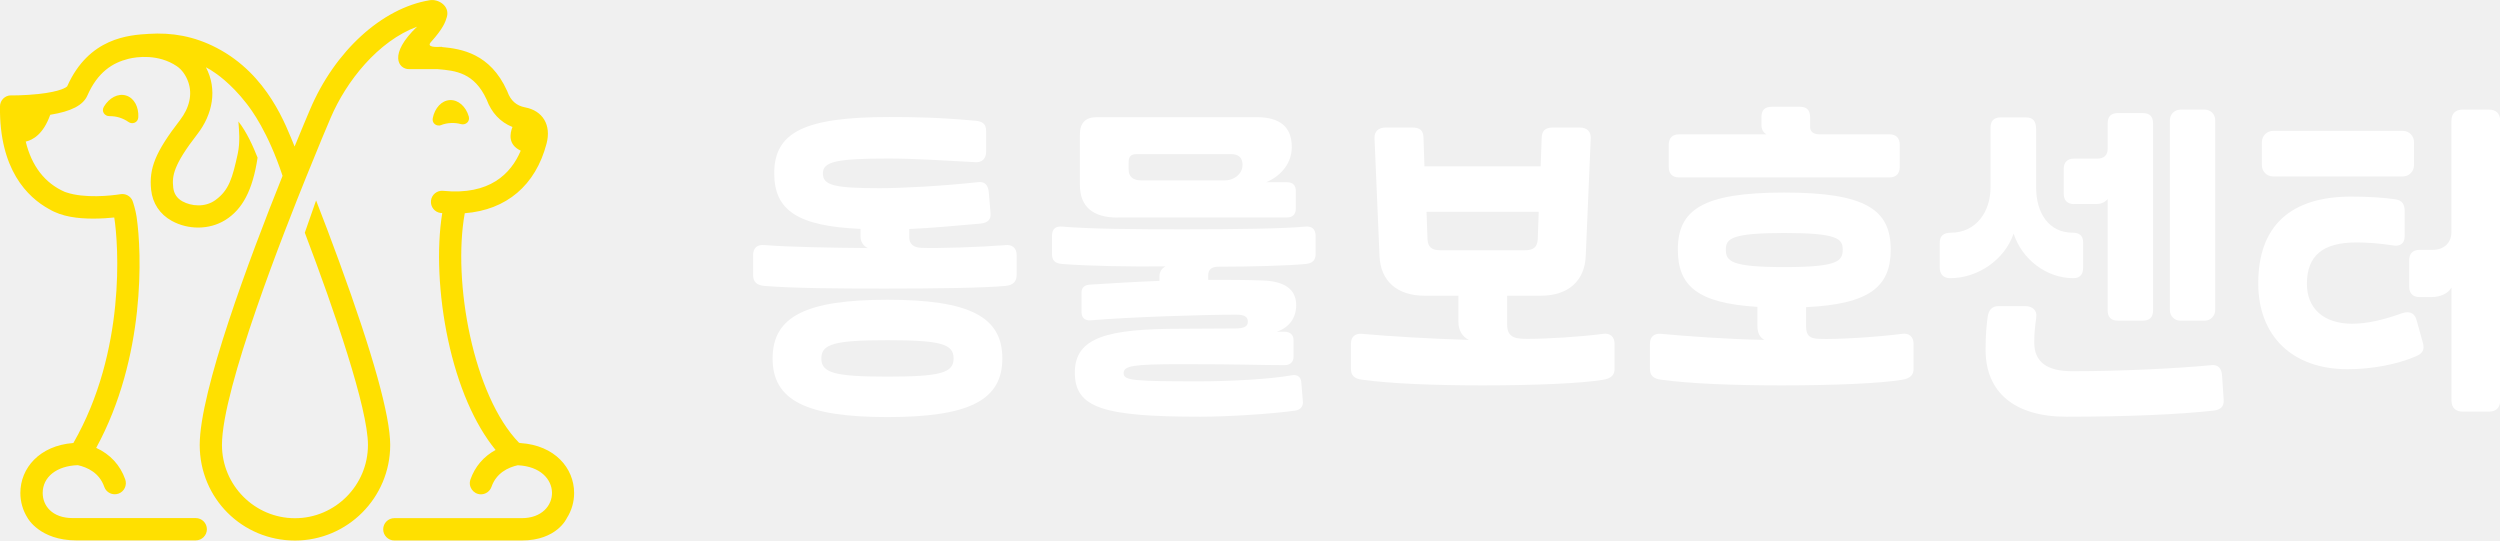
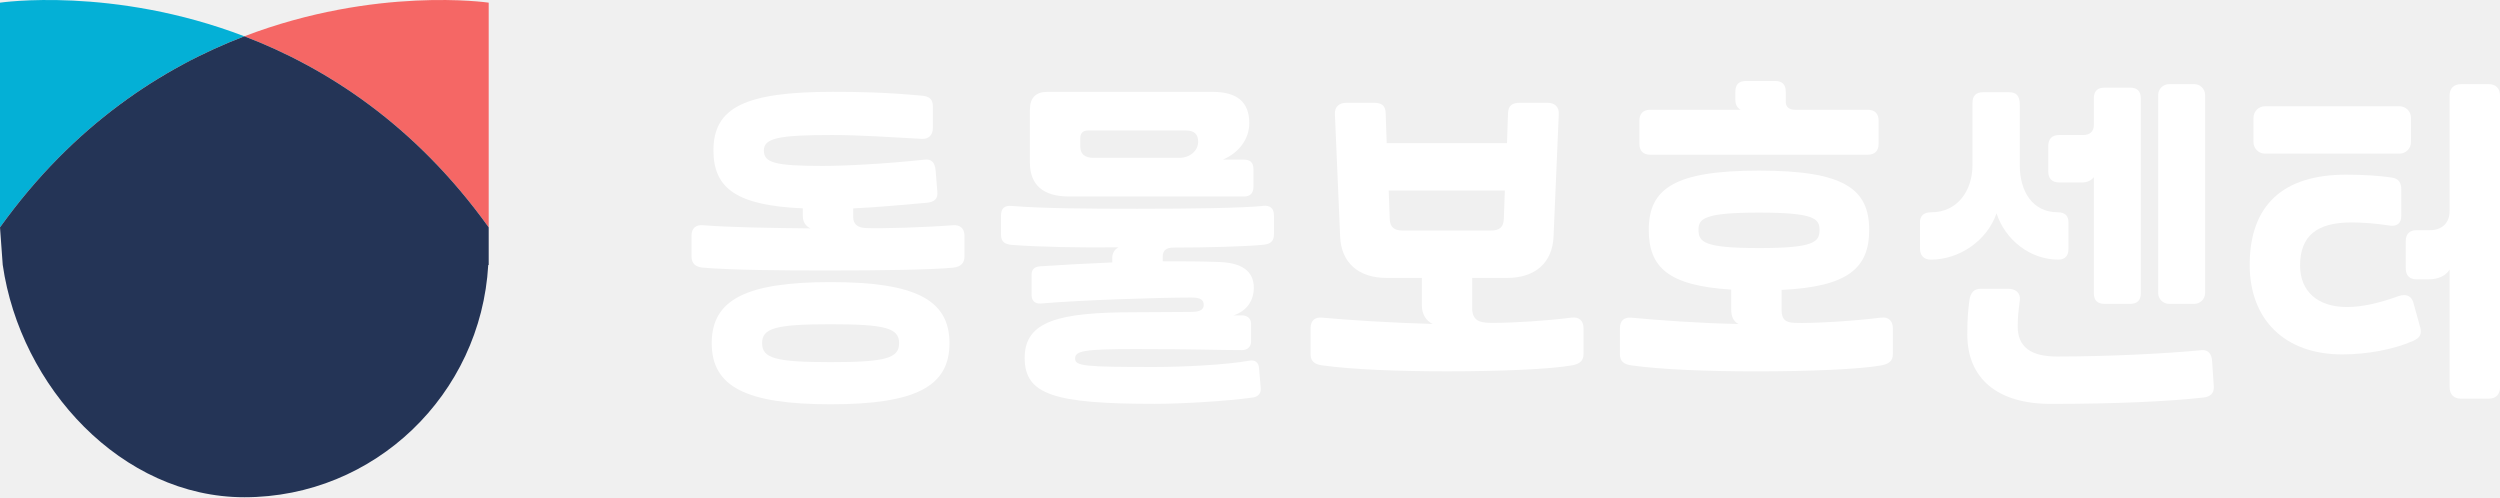
- <svg xmlns="http://www.w3.org/2000/svg" width="148" height="32" viewBox="0 0 148 32" fill="none">
-   <g clip-path="url(#clip0_18_13)">
-     <path d="M6.151 6.316C5.979 6.604 6.209 6.883 6.478 6.875C6.673 6.875 6.872 6.897 7.07 6.959C7.269 7.021 7.45 7.11 7.605 7.221C7.822 7.376 8.171 7.274 8.188 6.937C8.219 6.329 7.941 5.801 7.464 5.655C6.987 5.509 6.461 5.792 6.151 6.316Z" fill="#FFE000" />
-     <path d="M26.12 7.402C26.301 7.331 26.495 7.291 26.703 7.283C26.911 7.274 27.109 7.296 27.295 7.349C27.551 7.42 27.843 7.207 27.75 6.888C27.578 6.307 27.136 5.903 26.637 5.925C26.142 5.948 25.74 6.396 25.62 6.99C25.554 7.318 25.868 7.504 26.115 7.407L26.12 7.402Z" fill="#FFE000" />
-     <path d="M30.815 26.23C30.789 26.221 30.758 26.217 30.727 26.212C28.018 23.427 26.781 16.677 27.514 12.623C29.976 12.432 31.708 10.977 32.357 8.498C32.644 7.403 32.136 6.555 31.085 6.356C30.568 6.258 30.227 5.952 30.037 5.42C30.033 5.402 30.024 5.385 30.015 5.371C29.021 3.162 27.302 2.888 26.162 2.785V2.772C25.751 2.794 25.239 2.794 25.513 2.488C26.242 1.677 26.37 1.295 26.454 1.003C26.639 0.351 25.95 -0.075 25.438 0.013C22.605 0.484 19.83 3.021 18.363 6.462C18.173 6.91 17.846 7.682 17.44 8.675C16.923 7.429 15.867 4.418 12.827 2.834C11.488 2.138 10.171 1.916 8.797 2.005C7.648 2.076 5.262 2.222 3.976 5.114C3.936 5.154 3.622 5.42 2.27 5.566C1.44 5.655 0.671 5.651 0.662 5.646H0.653C0.3 5.642 0.003 5.934 -0.001 6.294C-0.05 10.046 1.634 11.678 2.898 12.374C2.898 12.374 2.898 12.374 2.902 12.374C3.662 12.836 4.625 12.942 5.514 12.942C5.995 12.942 6.437 12.911 6.764 12.876C7.012 14.441 7.471 20.784 4.343 26.226C2.337 26.376 1.205 27.716 1.205 29.184C1.205 29.703 1.351 30.222 1.638 30.67C1.638 30.67 2.35 31.991 4.515 31.991H11.589C11.952 31.991 12.248 31.694 12.248 31.331C12.248 30.967 11.952 30.67 11.589 30.67H4.303C3.074 30.67 2.527 29.924 2.527 29.184C2.527 28.244 3.344 27.578 4.608 27.538C5.187 27.667 5.885 27.995 6.172 28.82C6.291 29.166 6.667 29.343 7.012 29.224C7.356 29.104 7.533 28.727 7.414 28.381C7.118 27.534 6.521 26.891 5.695 26.514C8.624 21.143 8.403 14.947 8.085 12.827C8.028 12.437 7.873 11.944 7.842 11.878C7.723 11.607 7.436 11.447 7.135 11.496C6.561 11.589 5.005 11.754 3.927 11.39C3.896 11.381 3.865 11.368 3.835 11.359C2.655 10.844 1.873 9.829 1.524 8.383C1.952 8.285 2.571 7.935 2.973 6.795C4.215 6.595 4.922 6.232 5.173 5.655C5.779 4.28 6.645 3.721 7.604 3.482C8.099 3.358 9.371 3.185 10.458 3.912C10.763 4.116 11.006 4.449 11.152 4.874C11.395 5.584 11.218 6.382 10.653 7.114C9.186 9.013 8.814 9.979 8.947 11.239C9.031 12.033 9.464 12.685 10.162 13.071C11.121 13.603 12.371 13.621 13.33 13.031C14.36 12.392 14.956 11.257 15.248 9.341V9.332C14.996 8.689 14.603 7.806 14.112 7.19C14.152 7.722 14.227 8.396 14.073 9.11C13.759 10.538 13.56 11.257 12.756 11.842C12.137 12.295 11.315 12.206 10.798 11.918C10.476 11.74 10.295 11.465 10.255 11.101C10.18 10.423 10.255 9.78 11.691 7.93C12.592 6.764 12.88 5.287 12.19 3.983C12.354 4.067 12.544 4.178 12.725 4.311C12.725 4.311 13.644 4.897 14.603 6.139C14.881 6.498 15.858 7.788 16.728 10.41C14.735 15.373 11.823 23.17 11.823 26.341C11.823 29.512 14.351 32 17.462 32C20.573 32 23.1 29.463 23.1 26.341C23.1 24.624 22.084 20.97 20.073 15.47C19.614 14.215 19.15 12.986 18.712 11.864L18.045 13.776C19.804 18.406 21.783 24.181 21.783 26.341C21.783 28.731 19.843 30.678 17.462 30.678C15.08 30.678 13.14 28.731 13.14 26.341C13.14 22.992 16.883 13.55 18.147 10.427C18.849 8.684 19.393 7.398 19.57 6.986C20.502 4.795 22.389 2.431 24.691 1.579C22.972 3.229 23.586 4.094 24.218 4.094H25.919C26.975 4.183 28.08 4.302 28.809 5.895C29.096 6.675 29.627 7.238 30.338 7.518C30.183 7.904 30.064 8.569 30.828 8.919C30.25 10.29 28.981 11.572 26.233 11.297C25.871 11.261 25.548 11.527 25.513 11.886C25.477 12.25 25.742 12.574 26.1 12.61C26.127 12.61 26.153 12.61 26.18 12.614C25.84 14.721 25.963 17.479 26.524 20.109C27.108 22.841 28.093 25.117 29.339 26.638C28.632 27.024 28.12 27.618 27.85 28.386C27.7 28.816 28.023 29.264 28.473 29.264C28.743 29.264 28.999 29.095 29.096 28.82C29.383 28 30.077 27.671 30.652 27.543C33.373 27.671 33.254 30.674 30.895 30.674H23.343C22.981 30.674 22.685 30.971 22.685 31.335C22.685 31.699 22.981 31.996 23.343 31.996H30.895C32.976 31.996 33.555 30.674 33.555 30.674C33.842 30.226 33.988 29.707 33.988 29.188C33.988 27.707 32.839 26.363 30.815 26.23Z" fill="#FFE000" />
-     <path d="M59.515 14.512C57.964 14.632 55.52 14.712 54.544 14.672C54.066 14.654 53.828 14.432 53.828 14.055V13.558C55.14 13.501 56.629 13.359 58.021 13.239C58.476 13.199 58.675 13 58.64 12.618L58.538 11.399C58.498 10.942 58.3 10.742 57.92 10.782C55.693 11.021 53.386 11.141 52.074 11.141C49.352 11.141 48.715 10.964 48.715 10.263C48.715 9.562 49.551 9.385 52.591 9.385C54.203 9.385 55.909 9.505 57.761 9.602C58.136 9.624 58.379 9.385 58.379 8.986V7.766C58.379 7.367 58.198 7.189 57.761 7.15C55.595 6.95 54.102 6.928 52.653 6.928C47.664 6.928 45.834 7.806 45.834 10.259C45.834 12.454 47.226 13.39 50.943 13.55V13.989C50.943 14.308 51.102 14.565 51.38 14.685C49.233 14.667 46.727 14.627 45.238 14.508C44.823 14.468 44.584 14.685 44.584 15.106V16.286C44.584 16.663 44.783 16.885 45.238 16.925C46.97 17.067 49.59 17.084 52.374 17.084C55.476 17.084 58.3 17.044 59.532 16.925C59.988 16.885 60.186 16.645 60.186 16.286V15.106C60.186 14.685 59.93 14.468 59.51 14.508L59.515 14.512Z" fill="white" />
-     <path d="M52.539 17.745C47.709 17.745 45.738 18.743 45.738 21.218C45.738 23.693 47.709 24.691 52.539 24.691C57.368 24.691 59.339 23.693 59.339 21.218C59.339 18.743 57.373 17.745 52.539 17.745ZM52.539 22.296C49.397 22.296 48.624 22.074 48.624 21.218C48.624 20.362 49.397 20.14 52.539 20.14C55.68 20.14 56.454 20.362 56.454 21.218C56.454 22.074 55.676 22.296 52.539 22.296Z" fill="white" />
-     <path d="M66.157 12.875H76.178C76.536 12.875 76.713 12.676 76.713 12.339V11.323C76.713 10.964 76.536 10.786 76.178 10.786H74.963C75.9 10.387 76.474 9.607 76.474 8.711C76.474 7.513 75.781 6.937 74.389 6.937H64.924C64.27 6.937 63.93 7.274 63.93 7.952V10.946C63.93 12.223 64.685 12.88 66.157 12.88V12.875ZM66.815 9.602C66.815 9.265 66.952 9.123 67.292 9.123H72.86C73.337 9.123 73.558 9.341 73.558 9.762C73.558 10.281 73.081 10.68 72.484 10.68H67.571C67.076 10.68 66.815 10.458 66.815 10.041V9.602Z" fill="white" />
-     <path d="M77.252 13.416C76.019 13.536 73.156 13.576 70.054 13.576C67.27 13.576 64.606 13.558 62.896 13.416C62.481 13.377 62.277 13.558 62.277 13.975V15.031C62.277 15.408 62.436 15.59 62.896 15.63C64.509 15.749 66.652 15.789 68.998 15.772C68.76 15.891 68.64 16.109 68.64 16.37V16.628C67.186 16.685 65.777 16.77 64.544 16.849C64.186 16.867 64.027 17.031 64.027 17.328V18.486C64.027 18.805 64.226 18.983 64.544 18.965C66.891 18.765 71.283 18.628 73.174 18.628C73.669 18.628 73.872 18.748 73.872 19.045C73.872 19.324 73.651 19.444 73.134 19.444C72.259 19.444 71.009 19.462 69.913 19.462C65.578 19.462 63.63 19.958 63.63 22.056C63.63 24.154 65.317 24.669 71.066 24.669C72.697 24.669 75.242 24.509 76.674 24.309C76.969 24.269 77.151 24.07 77.133 23.79L77.036 22.633C77.018 22.314 76.797 22.154 76.479 22.216C75.167 22.455 72.683 22.575 71.053 22.575C67.138 22.575 66.519 22.535 66.519 22.096C66.519 21.657 67.036 21.559 69.957 21.559C73.594 21.559 74.61 21.617 76.059 21.617C76.377 21.617 76.576 21.418 76.576 21.138V20.1C76.576 19.821 76.355 19.639 76.059 19.639H75.582C76.298 19.4 76.735 18.841 76.735 18.065C76.735 17.107 76.019 16.645 74.747 16.605C73.753 16.566 72.657 16.566 71.526 16.566V16.308C71.526 15.967 71.707 15.789 72.14 15.789C73.969 15.789 76.298 15.727 77.27 15.63C77.725 15.59 77.884 15.39 77.884 15.031V13.975C77.884 13.554 77.663 13.377 77.248 13.416H77.252Z" fill="white" />
-     <path d="M94.91 19.763C93.536 19.945 91.569 20.06 90.473 20.06C89.837 20.06 89.223 20.06 89.223 19.222V17.506H91.211C92.842 17.506 93.818 16.628 93.876 15.151L94.172 8.187C94.19 7.788 93.951 7.549 93.513 7.549H91.945C91.485 7.549 91.291 7.731 91.269 8.13L91.207 9.846H84.327L84.27 8.13C84.252 7.708 84.049 7.549 83.594 7.549H82.025C81.609 7.549 81.349 7.788 81.371 8.187L81.667 15.151C81.724 16.628 82.701 17.506 84.331 17.506H86.338V19.062C86.338 19.559 86.576 19.941 86.956 20.122C84.729 20.06 82.126 19.901 80.633 19.763C80.213 19.723 79.975 19.945 79.975 20.362V21.839C79.975 22.22 80.173 22.42 80.633 22.478C82.365 22.717 84.985 22.815 87.769 22.815C90.871 22.815 93.695 22.695 94.927 22.478C95.387 22.398 95.582 22.198 95.582 21.839V20.362C95.582 19.941 95.325 19.701 94.905 19.763H94.91ZM85.246 14.814C84.751 14.814 84.53 14.614 84.508 14.153L84.451 12.538H91.092L91.035 14.153C91.013 14.614 90.796 14.814 90.297 14.814H85.246Z" fill="white" />
-     <path d="M99.403 10.503H111.851C112.248 10.503 112.465 10.281 112.465 9.886V8.569C112.465 8.17 112.244 7.952 111.851 7.952H107.697C107.339 7.952 107.158 7.77 107.158 7.513V6.937C107.158 6.515 106.959 6.32 106.544 6.32H104.891C104.476 6.32 104.277 6.52 104.277 6.937V7.376C104.277 7.655 104.374 7.837 104.573 7.952H99.403C99.006 7.952 98.789 8.174 98.789 8.569V9.886C98.789 10.285 99.006 10.503 99.403 10.503Z" fill="white" />
-     <path d="M112.607 19.763C111.056 19.963 108.647 20.105 107.675 20.06C107.119 20.043 106.92 19.843 106.92 19.324V18.184C110.715 18.003 111.931 16.947 111.931 14.774C111.931 12.419 110.459 11.399 105.629 11.399C100.8 11.399 99.328 12.414 99.328 14.774C99.328 16.907 100.46 17.945 104.039 18.167V19.284C104.039 19.706 104.18 19.985 104.458 20.122C102.249 20.083 99.828 19.901 98.334 19.763C97.914 19.723 97.676 19.945 97.676 20.362V21.839C97.676 22.22 97.875 22.42 98.334 22.478C100.066 22.717 102.687 22.815 105.47 22.815C108.572 22.815 111.396 22.695 112.629 22.478C113.088 22.398 113.283 22.198 113.283 21.839V20.362C113.283 19.941 113.026 19.701 112.607 19.763ZM102.17 14.774C102.17 14.135 102.488 13.793 105.629 13.793C108.771 13.793 109.089 14.131 109.089 14.774C109.089 15.47 108.771 15.812 105.629 15.812C102.488 15.812 102.17 15.47 102.17 14.774Z" fill="white" />
-     <path d="M119.208 13.833C119.703 15.35 121.139 16.468 122.748 16.468C123.146 16.468 123.322 16.228 123.322 15.851V14.352C123.322 13.975 123.123 13.776 122.708 13.776C121.276 13.776 120.539 12.596 120.539 11.101V7.668C120.539 7.15 120.34 6.95 119.924 6.95H118.453C118.038 6.95 117.839 7.15 117.839 7.571V11.101C117.839 12.538 116.981 13.776 115.492 13.776C115.055 13.776 114.834 13.975 114.834 14.352V15.851C114.834 16.211 115.033 16.468 115.448 16.468C117.079 16.468 118.669 15.39 119.204 13.833H119.208Z" fill="white" />
-     <path d="M129.071 6.489H130.525C130.865 6.489 131.139 6.764 131.139 7.105V18.362C131.139 18.703 130.861 18.983 130.521 18.983H129.071C128.731 18.983 128.457 18.708 128.457 18.366V7.11C128.457 6.768 128.731 6.493 129.071 6.493V6.489Z" fill="white" />
-     <path d="M130.922 21.617C128.815 21.817 125.554 21.976 122.673 21.976C121.161 21.976 120.428 21.418 120.428 20.278C120.428 19.741 120.468 19.4 120.547 18.779C120.609 18.362 120.309 18.122 119.893 18.122H118.325C117.905 18.122 117.728 18.362 117.666 18.779C117.609 19.258 117.547 19.719 117.547 20.717C117.547 23.232 119.275 24.669 122.319 24.669C126.018 24.669 129.04 24.531 131.028 24.309C131.426 24.269 131.665 24.088 131.643 23.693L131.545 22.234C131.528 21.834 131.324 21.573 130.927 21.613L130.922 21.617Z" fill="white" />
-     <path d="M122.786 12.077H124.121C124.399 12.077 124.638 11.957 124.774 11.78V18.366C124.774 18.783 124.973 18.983 125.393 18.983H126.842C127.262 18.983 127.461 18.783 127.461 18.366V7.309C127.461 6.892 127.262 6.693 126.842 6.693H125.393C124.973 6.693 124.774 6.892 124.774 7.309V8.808C124.774 9.19 124.554 9.389 124.16 9.389H122.786C122.388 9.389 122.172 9.607 122.172 10.006V11.465C122.172 11.864 122.393 12.082 122.786 12.082V12.077Z" fill="white" />
-     <path d="M147.347 6.489H145.778C145.363 6.489 145.124 6.728 145.124 7.15V13.736C145.124 14.374 144.687 14.791 144.011 14.791H143.237C142.84 14.791 142.623 15.013 142.623 15.408V16.965C142.623 17.364 142.844 17.586 143.237 17.586H143.935C144.47 17.586 144.912 17.386 145.128 17.027V23.711C145.128 24.128 145.367 24.367 145.782 24.367H147.351C147.771 24.367 148.009 24.128 148.009 23.711V7.15C148.009 6.728 147.771 6.489 147.351 6.489H147.347Z" fill="white" />
-     <path d="M143.051 18.925C142.971 18.628 142.772 18.486 142.516 18.486C142.414 18.486 142.317 18.504 142.198 18.544C141.146 18.925 140.152 19.165 139.255 19.165C137.545 19.165 136.569 18.246 136.569 16.809C136.569 15.133 137.505 14.352 139.511 14.352C140.108 14.352 140.943 14.41 141.699 14.534C142.096 14.592 142.357 14.414 142.357 13.975V12.498C142.357 12.099 142.216 11.86 141.8 11.798C141.124 11.7 140.21 11.638 139.193 11.638C135.596 11.638 133.688 13.377 133.688 16.77C133.688 19.883 135.694 21.857 138.977 21.857C140.408 21.857 141.897 21.577 143.011 21.098C143.431 20.921 143.55 20.699 143.431 20.282L143.055 18.925H143.051Z" fill="white" />
-     <path d="M134.558 7.748H142.251C142.614 7.748 142.91 8.045 142.91 8.409V9.784C142.91 10.148 142.614 10.445 142.251 10.445H134.558C134.196 10.445 133.904 10.148 133.904 9.789V8.409C133.904 8.045 134.2 7.748 134.563 7.748H134.558Z" fill="white" />
+ <svg xmlns="http://www.w3.org/2000/svg" width="181" height="36" viewBox="0 0 181 36" fill="none">
+   <g clip-path="url(#clip0_46_1814)">
+     <path d="M60.136 29.27C66.252 29.27 68.743 28 68.743 24.847C68.743 21.694 66.252 20.424 60.136 20.424C54.02 20.424 51.528 21.694 51.528 24.847C51.528 28 54.02 29.27 60.136 29.27ZM60.136 23.475C64.112 23.475 65.095 23.755 65.095 24.847C65.095 25.939 64.115 26.219 60.136 26.219C56.157 26.219 55.176 25.939 55.176 24.847C55.176 23.755 56.157 23.475 60.136 23.475Z" fill="white" />
+     <path d="M68.97 16.307C67.006 16.46 63.909 16.559 62.678 16.511C62.073 16.487 61.772 16.207 61.772 15.723V15.088C63.432 15.013 65.322 14.835 67.083 14.682C67.662 14.631 67.915 14.378 67.864 13.894L67.739 12.344C67.688 11.76 67.438 11.505 66.958 11.556C64.138 11.86 61.218 12.013 59.557 12.013C56.109 12.013 55.304 11.784 55.304 10.894C55.304 10.003 56.362 9.775 60.213 9.775C62.252 9.775 64.416 9.928 66.758 10.054C67.235 10.078 67.539 9.775 67.539 9.266V7.717C67.539 7.208 67.313 6.979 66.758 6.928C64.013 6.676 62.127 6.648 60.288 6.648C53.969 6.648 51.653 7.768 51.653 10.891C51.653 13.686 53.414 14.88 58.124 15.085V15.645C58.124 16.051 58.326 16.382 58.678 16.535C55.96 16.511 52.788 16.46 50.899 16.307C50.371 16.256 50.067 16.535 50.067 17.068V18.566C50.067 19.048 50.318 19.327 50.899 19.379C53.09 19.556 56.413 19.583 59.936 19.583C63.864 19.583 67.438 19.532 68.997 19.379C69.575 19.327 69.828 19.023 69.828 18.566V17.068C69.828 16.535 69.501 16.256 68.973 16.307H68.97Z" fill="white" />
+     <path d="M77.381 14.225H90.069C90.522 14.225 90.749 13.973 90.749 13.539V12.243C90.749 11.785 90.522 11.557 90.069 11.557H88.534C89.718 11.048 90.448 10.058 90.448 8.915C90.448 7.389 89.566 6.652 87.804 6.652H75.822C74.991 6.652 74.564 7.086 74.564 7.949V11.761C74.564 13.389 75.521 14.225 77.384 14.225H77.381ZM78.21 10.058C78.21 9.625 78.385 9.447 78.815 9.447H85.864C86.469 9.447 86.746 9.727 86.746 10.26C86.746 10.922 86.141 11.427 85.387 11.427H79.169C78.54 11.427 78.213 11.148 78.213 10.615V10.055L78.21 10.058Z" fill="white" />
+     <path d="M91.425 14.911C89.864 15.064 86.239 15.115 82.314 15.115C78.791 15.115 75.417 15.091 73.253 14.911C72.725 14.859 72.472 15.088 72.472 15.621V16.969C72.472 17.45 72.675 17.679 73.253 17.73C75.292 17.883 78.01 17.934 80.982 17.907C80.681 18.061 80.529 18.341 80.529 18.669V19C78.69 19.075 76.904 19.177 75.342 19.279C74.889 19.303 74.687 19.508 74.687 19.89V21.364C74.687 21.771 74.937 21.999 75.342 21.975C78.314 21.722 83.876 21.542 86.266 21.542C86.895 21.542 87.148 21.695 87.148 22.074C87.148 22.43 86.871 22.583 86.219 22.583C85.11 22.583 83.524 22.607 82.141 22.607C76.654 22.607 74.186 23.242 74.186 25.911C74.186 28.579 76.326 29.238 83.602 29.238C85.667 29.238 88.889 29.034 90.701 28.781C91.08 28.73 91.306 28.477 91.279 28.119L91.154 26.645C91.13 26.239 90.853 26.034 90.451 26.112C88.791 26.416 85.643 26.57 83.578 26.57C78.618 26.57 77.837 26.518 77.837 25.959C77.837 25.399 78.493 25.273 82.192 25.273C86.8 25.273 88.081 25.348 89.92 25.348C90.323 25.348 90.576 25.095 90.576 24.737V23.416C90.576 23.061 90.299 22.833 89.92 22.833H89.315C90.221 22.529 90.776 21.816 90.776 20.826C90.776 19.607 89.87 19.02 88.257 18.969C86.999 18.918 85.613 18.918 84.18 18.918V18.587C84.18 18.154 84.406 17.925 84.961 17.925C87.277 17.925 90.221 17.85 91.455 17.721C92.034 17.67 92.236 17.417 92.236 16.959V15.612C92.236 15.079 91.959 14.85 91.431 14.902L91.425 14.911Z" fill="white" />
+     <path d="M113.783 22.994C112.045 23.222 109.553 23.376 108.17 23.376C107.365 23.376 106.585 23.376 106.585 22.308V20.123H109.103C111.169 20.123 112.4 19.004 112.477 17.124L112.856 8.254C112.879 7.745 112.578 7.441 112.024 7.441H110.036C109.458 7.441 109.204 7.67 109.181 8.179L109.106 10.363H100.397L100.322 8.179C100.299 7.646 100.045 7.441 99.467 7.441H97.479C96.951 7.441 96.624 7.745 96.647 8.254L97.026 17.124C97.1 19.004 98.334 20.123 100.4 20.123H102.942V22.106C102.942 22.741 103.243 23.225 103.723 23.454C100.904 23.379 97.607 23.174 95.717 22.997C95.19 22.946 94.886 23.225 94.886 23.758V25.639C94.886 26.12 95.136 26.376 95.717 26.451C97.908 26.755 101.231 26.884 104.754 26.884C108.68 26.884 112.257 26.731 113.815 26.451C114.394 26.349 114.647 26.096 114.647 25.639V23.758C114.647 23.225 114.319 22.919 113.792 22.997L113.783 22.994ZM101.547 16.69C100.919 16.69 100.641 16.438 100.617 15.851L100.543 13.793H108.951L108.877 15.851C108.853 16.435 108.576 16.69 107.947 16.69H101.553H101.547Z" fill="white" />
+     <path d="M136.187 22.994C134.223 23.246 131.177 23.427 129.943 23.376C129.24 23.352 128.986 23.096 128.986 22.437V20.99C133.794 20.761 135.329 19.413 135.329 16.645C135.329 13.645 133.466 12.352 127.35 12.352C121.234 12.352 119.371 13.648 119.371 16.645C119.371 19.365 120.805 20.686 125.338 20.966V22.389C125.338 22.921 125.514 23.279 125.866 23.457C123.07 23.406 120 23.177 118.113 23C117.586 22.948 117.282 23.228 117.282 23.761V25.641C117.282 26.123 117.532 26.378 118.113 26.454C120.304 26.758 123.627 26.887 127.15 26.887C131.076 26.887 134.652 26.733 136.211 26.454C136.789 26.351 137.043 26.099 137.043 25.641V23.761C137.043 23.228 136.715 22.921 136.187 23V22.994ZM122.972 16.639C122.972 15.827 123.374 15.393 127.353 15.393C131.332 15.393 131.734 15.827 131.734 16.639C131.734 17.53 131.332 17.96 127.353 17.96C123.374 17.96 122.972 17.527 122.972 16.639Z" fill="white" />
+     <path d="M118.692 8.737V10.413C118.692 10.921 118.969 11.201 119.472 11.201H135.231C135.734 11.201 136.012 10.921 136.012 10.413V8.737C136.012 8.228 135.734 7.948 135.231 7.948H129.97C129.517 7.948 129.29 7.72 129.29 7.389V6.652C129.29 6.119 129.04 5.863 128.509 5.863H126.42C125.893 5.863 125.639 6.116 125.639 6.652V7.211C125.639 7.566 125.764 7.795 126.018 7.948H119.472C118.969 7.948 118.692 8.228 118.692 8.737Z" fill="white" />
+     <path d="M152.375 22H154.214C154.741 22 154.995 21.748 154.995 21.212V7.134C154.995 6.601 154.744 6.346 154.214 6.346H152.375C151.847 6.346 151.594 6.598 151.594 7.134V9.039C151.594 9.52 151.317 9.776 150.813 9.776H149.075C148.572 9.776 148.294 10.056 148.294 10.564V12.42C148.294 12.929 148.572 13.209 149.075 13.209H150.762C151.114 13.209 151.418 13.055 151.594 12.827V21.212C151.594 21.745 151.844 22 152.375 22Z" fill="white" />
+     <path d="M139.01 16.105V18.01C139.01 18.467 139.26 18.798 139.791 18.798C141.853 18.798 143.868 17.426 144.548 15.443C145.177 17.375 146.989 18.798 149.028 18.798C149.531 18.798 149.758 18.494 149.758 18.01V16.105C149.758 15.624 149.507 15.368 148.977 15.368C147.165 15.368 146.232 13.87 146.232 11.962V7.59C146.232 6.929 145.982 6.676 145.451 6.676H143.588C143.061 6.676 142.807 6.929 142.807 7.464V11.962C142.807 13.791 141.725 15.368 139.836 15.368C139.281 15.368 139.004 15.621 139.004 16.105H139.01Z" fill="white" />
+     <path d="M159.373 25.355C156.706 25.608 152.577 25.812 148.926 25.812C147.013 25.812 146.083 25.102 146.083 23.652C146.083 22.966 146.133 22.533 146.235 21.748C146.309 21.215 145.934 20.908 145.403 20.908H143.415C142.888 20.908 142.661 21.212 142.584 21.748C142.509 22.358 142.432 22.942 142.432 24.212C142.432 27.413 144.622 29.242 148.473 29.242C153.156 29.242 156.983 29.065 159.498 28.785C160.002 28.734 160.303 28.505 160.279 27.997L160.154 26.14C160.13 25.632 159.877 25.301 159.373 25.352V25.355Z" fill="white" />
+     <path d="M158.869 6.092H157.033C156.602 6.092 156.252 6.445 156.252 6.88V21.211C156.252 21.646 156.602 21.999 157.033 21.999H158.869C159.301 21.999 159.65 21.646 159.65 21.211V6.88C159.65 6.445 159.301 6.092 158.869 6.092Z" fill="white" />
+     <path d="M175.209 23.653L174.732 21.925C174.63 21.543 174.38 21.366 174.052 21.366C173.927 21.366 173.802 21.39 173.65 21.441C172.315 21.922 171.057 22.229 169.924 22.229C167.76 22.229 166.526 21.059 166.526 19.23C166.526 17.096 167.71 16.104 170.252 16.104C171.006 16.104 172.064 16.179 173.021 16.332C173.525 16.407 173.853 16.179 173.853 15.622V13.742C173.853 13.233 173.677 12.929 173.146 12.851C172.291 12.725 171.131 12.646 169.85 12.646C165.292 12.646 162.878 14.858 162.878 19.178C162.878 23.144 165.421 25.659 169.575 25.659C171.388 25.659 173.277 25.304 174.684 24.694C175.212 24.465 175.364 24.185 175.212 23.653H175.209Z" fill="white" />
+     <path d="M180.168 6.092H178.18C177.653 6.092 177.349 6.396 177.349 6.931V15.317C177.349 16.129 176.794 16.665 175.939 16.665H174.958C174.455 16.665 174.177 16.944 174.177 17.453V19.436C174.177 19.944 174.455 20.224 174.958 20.224H175.841C176.52 20.224 177.075 19.971 177.352 19.514V28.026C177.352 28.558 177.653 28.865 178.183 28.865H180.171C180.699 28.865 181.003 28.561 181.003 28.026V6.931C181.003 6.399 180.702 6.092 180.171 6.092H180.168Z" fill="white" />
+     <path d="M173.724 7.693H163.984C163.525 7.693 163.152 8.069 163.152 8.533V10.284C163.152 10.748 163.525 11.123 163.984 11.123H173.724C174.184 11.123 174.556 10.748 174.556 10.284V8.533C174.556 8.069 174.184 7.693 173.724 7.693Z" fill="white" />
+     <path d="M35.382 16.461V0.193C35.382 0.193 27.221 -1.017 17.692 2.627C23.603 4.886 30.041 9.014 35.382 16.461Z" fill="#F56765" />
+     <path d="M0 0.193V16.461C5.341 9.014 11.779 4.889 17.69 2.627C8.161 -1.017 0 0.193 0 0.193Z" fill="#04B0D6" />
+     <path d="M0 16.461L0.197 19.172C1.472 28.024 8.819 36 17.69 36C27.114 36 34.813 28.563 35.349 19.184H35.382V16.461C30.041 9.015 23.603 4.89 17.693 2.627C11.779 4.89 5.341 9.015 0 16.461Z" fill="#243456" />
  </g>
  <defs>
-     <clipPath id="clip0_18_13">
-       <rect width="148" height="32" fill="white" />
+     <clipPath id="clip0_46_1814">
+       <rect width="181" height="36" fill="white" />
    </clipPath>
  </defs>
</svg>
